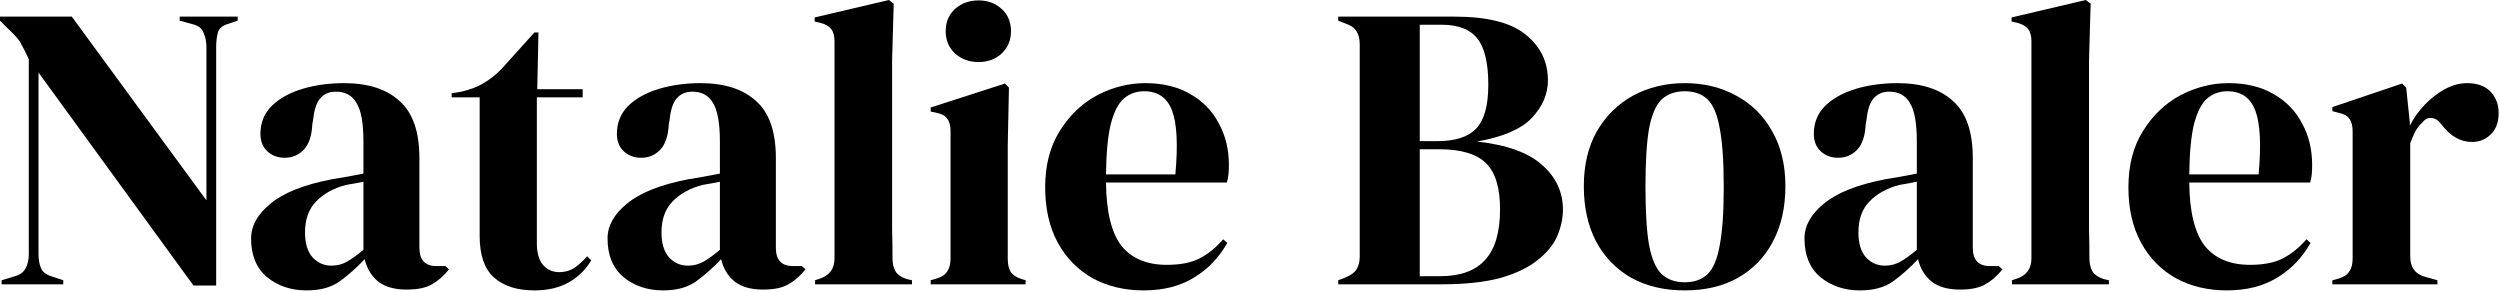
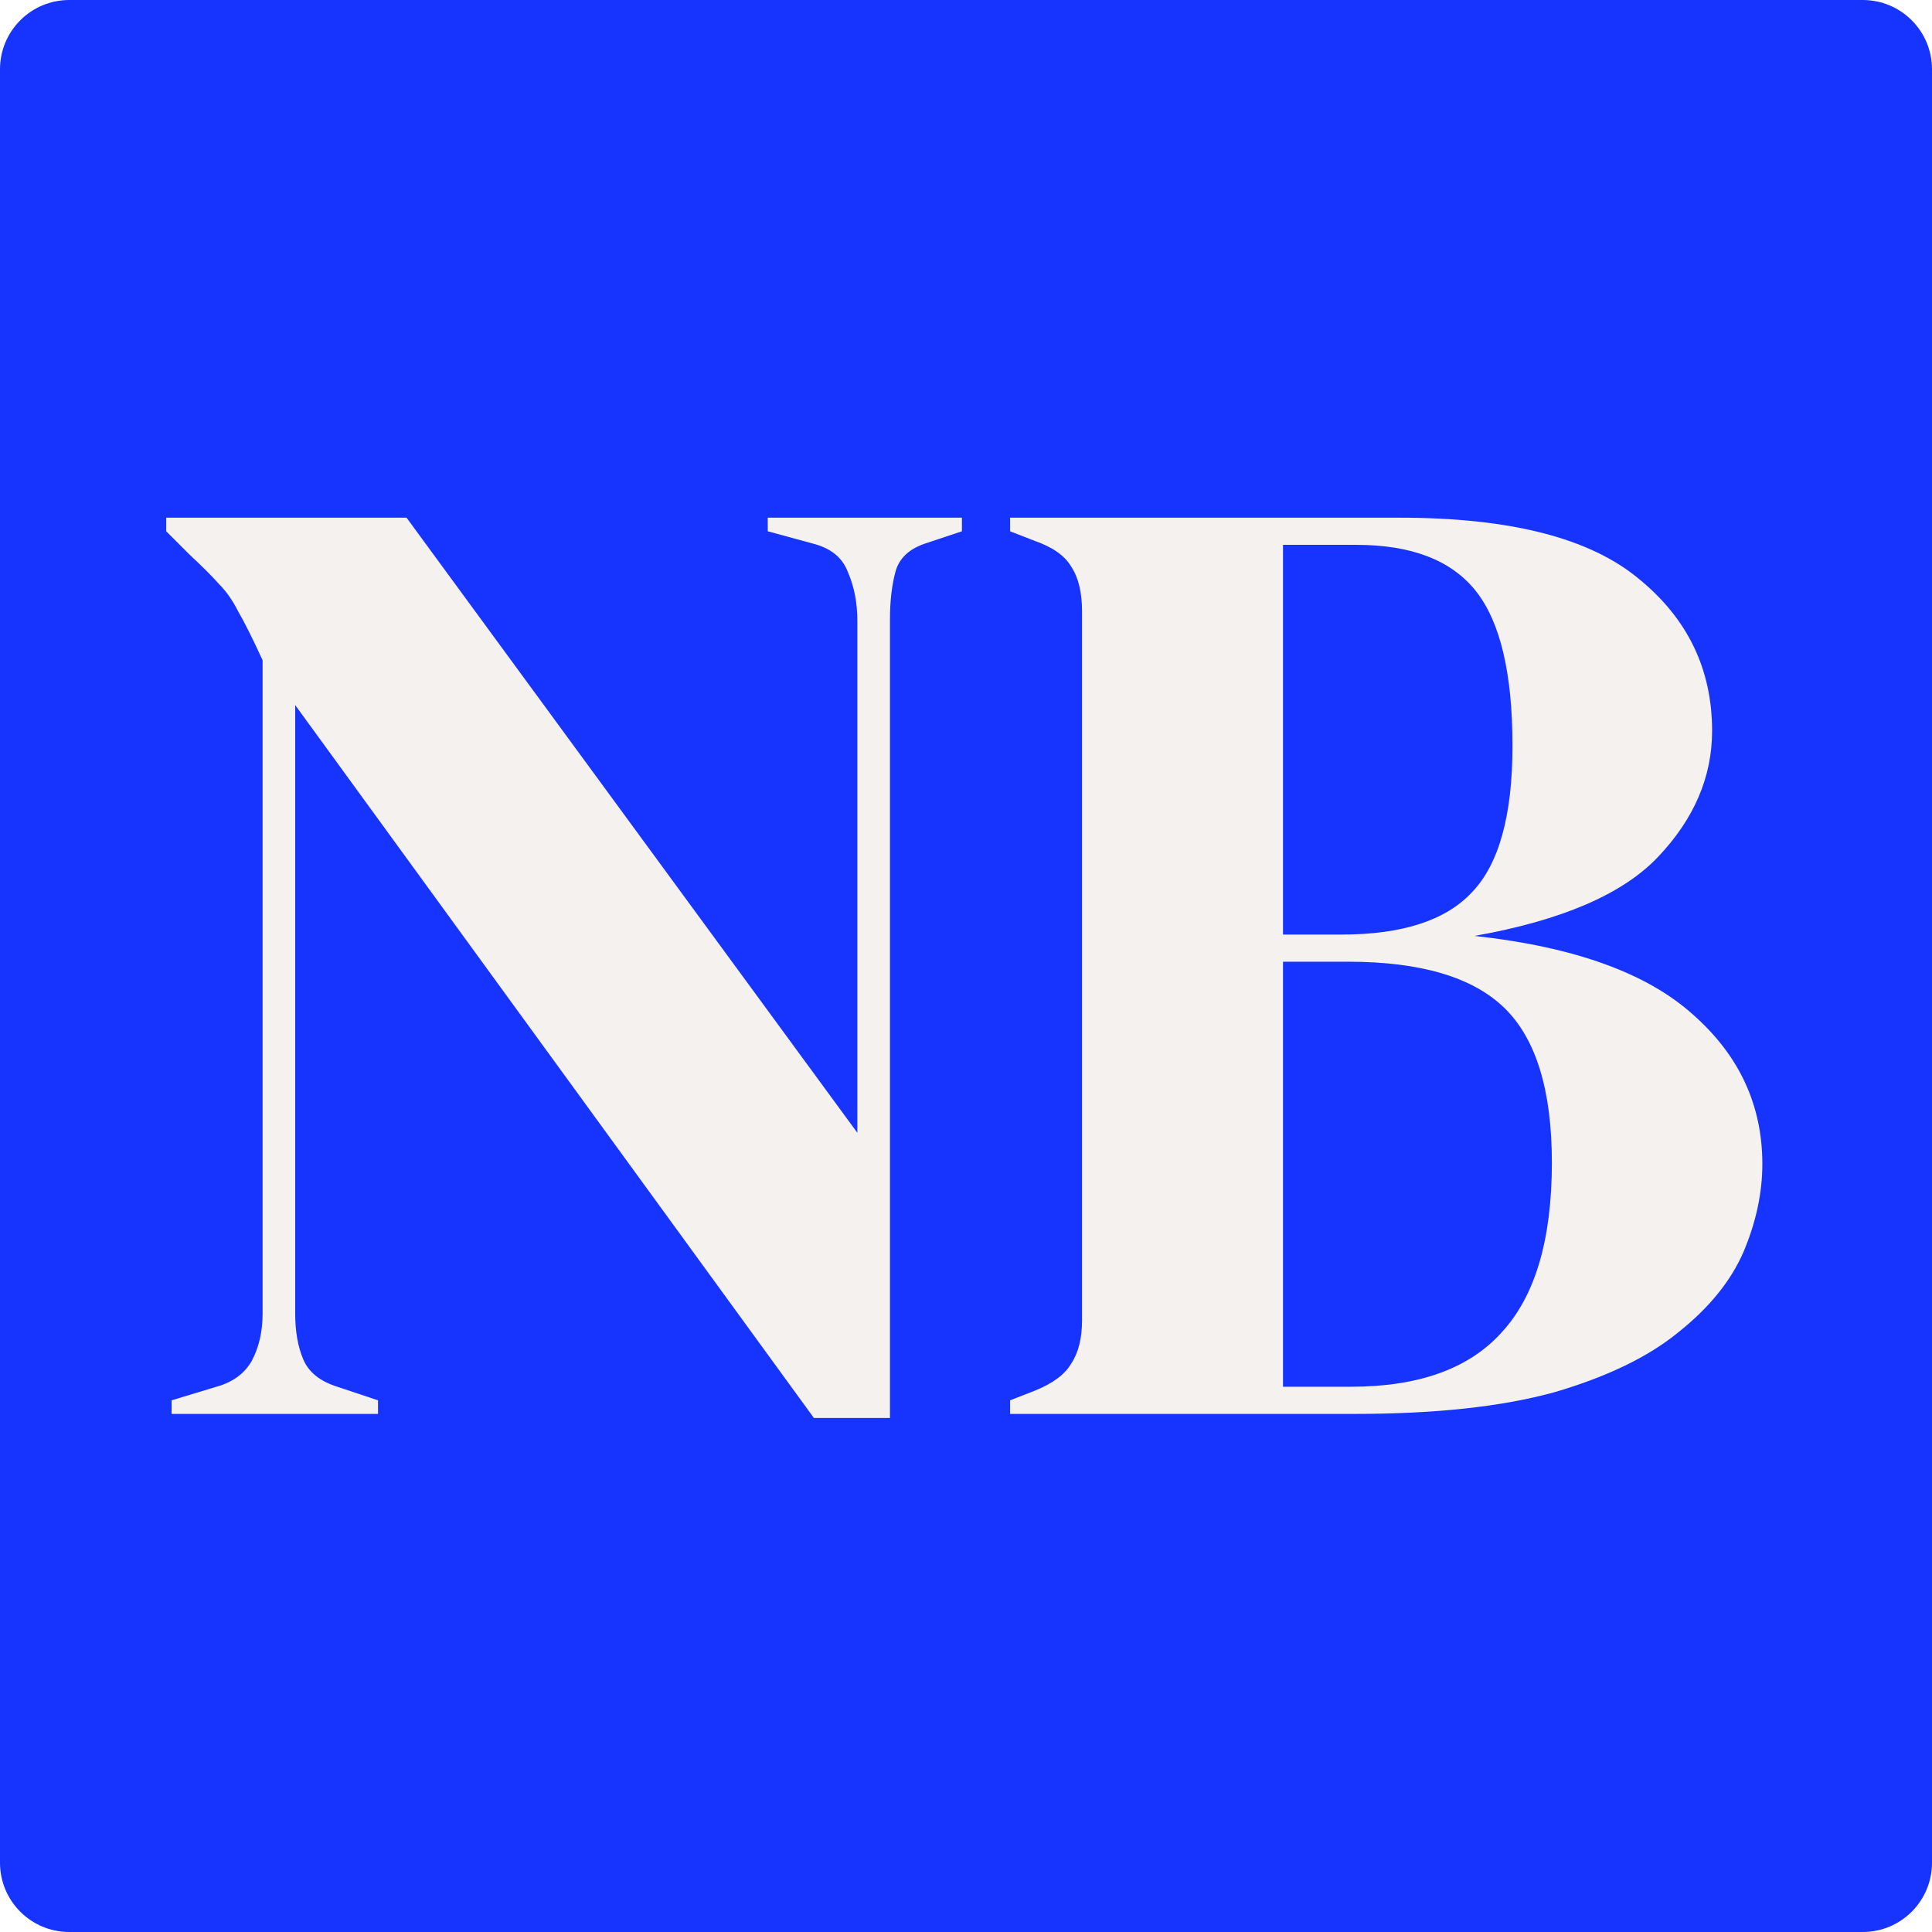
- <svg xmlns="http://www.w3.org/2000/svg" width="789" height="92" viewBox="0 0 789 92" fill="none">
-   <path d="M736.092 89.728V88.448L738.012 87.936C739.719 87.424 740.871 86.656 741.468 85.632C742.151 84.608 742.492 83.285 742.492 81.664V41.6C742.492 39.723 742.151 38.357 741.468 37.504C740.871 36.565 739.719 35.925 738.012 35.584L736.092 35.072V33.792L758.108 26.368L759.388 27.648L760.54 38.656V39.68C761.735 37.291 763.271 35.115 765.148 33.152C767.111 31.104 769.244 29.44 771.548 28.16C773.937 26.88 776.284 26.24 778.588 26.24C781.831 26.24 784.305 27.136 786.012 28.928C787.719 30.72 788.572 32.981 788.572 35.712C788.572 38.613 787.719 40.875 786.012 42.496C784.391 44.032 782.428 44.8 780.124 44.8C776.54 44.8 773.383 43.008 770.652 39.424L770.396 39.168C769.543 37.973 768.561 37.333 767.452 37.248C766.343 37.077 765.319 37.589 764.38 38.784C763.527 39.552 762.801 40.491 762.204 41.6C761.692 42.624 761.18 43.819 760.668 45.184V80.896C760.668 84.309 762.161 86.443 765.148 87.296L769.244 88.448V89.728H736.092Z" fill="black" />
-   <path d="M703.345 26.24C708.892 26.24 713.628 27.392 717.553 29.696C721.478 31.915 724.465 34.987 726.513 38.912C728.646 42.752 729.713 47.147 729.713 52.096C729.713 53.035 729.67 54.016 729.585 55.04C729.5 55.979 729.329 56.832 729.073 57.6H690.929C691.014 66.816 692.636 73.472 695.793 77.568C699.036 81.579 703.814 83.584 710.129 83.584C714.396 83.584 717.852 82.901 720.497 81.536C723.142 80.171 725.617 78.165 727.921 75.52L729.201 76.672C726.556 81.365 723.014 85.035 718.577 87.68C714.225 90.325 708.977 91.648 702.833 91.648C696.774 91.648 691.398 90.368 686.705 87.808C682.012 85.163 678.342 81.408 675.697 76.544C673.052 71.68 671.729 65.877 671.729 59.136C671.729 52.139 673.265 46.208 676.337 41.344C679.409 36.395 683.334 32.64 688.113 30.08C692.977 27.52 698.054 26.24 703.345 26.24ZM702.961 28.8C700.486 28.8 698.353 29.568 696.561 31.104C694.854 32.555 693.489 35.2 692.465 39.04C691.526 42.795 691.014 48.128 690.929 55.04H712.817C713.67 45.739 713.329 39.04 711.793 34.944C710.257 30.848 707.313 28.8 702.961 28.8Z" fill="black" />
-   <path d="M634.976 89.728V88.448L636.512 87.936C639.584 86.912 641.12 84.779 641.12 81.536V13.056C641.12 11.349 640.779 10.069 640.096 9.216C639.413 8.277 638.219 7.595 636.512 7.168L634.848 6.784V5.504L658.272 0L659.808 1.152L659.296 19.072V62.848C659.296 66.005 659.296 69.163 659.296 72.32C659.381 75.392 659.424 78.464 659.424 81.536C659.424 83.243 659.765 84.651 660.448 85.76C661.131 86.784 662.283 87.552 663.904 88.064L665.568 88.448V89.728H634.976Z" fill="black" />
-   <path d="M587.03 91.648C582.081 91.648 577.899 90.24 574.486 87.424C571.158 84.608 569.494 80.555 569.494 75.264C569.494 71.253 571.542 67.584 575.638 64.256C579.734 60.843 586.177 58.283 594.966 56.576C596.331 56.32 597.867 56.064 599.574 55.808C601.281 55.467 603.073 55.125 604.95 54.784V44.672C604.95 38.869 604.225 34.816 602.774 32.512C601.409 30.123 599.233 28.928 596.246 28.928C594.198 28.928 592.577 29.611 591.382 30.976C590.187 32.256 589.419 34.517 589.078 37.76L588.822 39.168C588.651 42.837 587.755 45.525 586.134 47.232C584.513 48.939 582.507 49.792 580.118 49.792C577.899 49.792 576.065 49.109 574.614 47.744C573.163 46.379 572.438 44.544 572.438 42.24C572.438 38.741 573.633 35.797 576.022 33.408C578.497 31.019 581.739 29.227 585.75 28.032C589.761 26.837 594.113 26.24 598.806 26.24C606.401 26.24 612.246 28.117 616.342 31.872C620.523 35.541 622.614 41.557 622.614 49.92V78.208C622.614 82.048 624.406 83.968 627.99 83.968H630.806L631.958 84.992C630.337 87.04 628.545 88.619 626.582 89.728C624.705 90.837 622.017 91.392 618.518 91.392C614.763 91.392 611.777 90.539 609.558 88.832C607.425 87.04 606.017 84.693 605.334 81.792C602.774 84.523 600.129 86.869 597.398 88.832C594.753 90.709 591.297 91.648 587.03 91.648ZM594.838 83.84C596.545 83.84 598.123 83.456 599.574 82.688C601.11 81.835 602.902 80.555 604.95 78.848V57.344C604.097 57.515 603.243 57.685 602.39 57.856C601.537 58.027 600.555 58.197 599.446 58.368C595.521 59.392 592.363 61.141 589.974 63.616C587.67 66.005 586.518 69.248 586.518 73.344C586.518 76.843 587.329 79.488 588.95 81.28C590.571 82.987 592.534 83.84 594.838 83.84Z" fill="black" />
-   <path d="M531.726 91.648C525.241 91.648 519.609 90.325 514.83 87.68C510.051 84.949 506.339 81.109 503.694 76.16C501.134 71.211 499.854 65.408 499.854 58.752C499.854 52.096 501.219 46.336 503.95 41.472C506.766 36.608 510.563 32.853 515.342 30.208C520.206 27.563 525.667 26.24 531.726 26.24C537.785 26.24 543.203 27.563 547.982 30.208C552.761 32.768 556.515 36.48 559.246 41.344C562.062 46.208 563.47 52.011 563.47 58.752C563.47 65.493 562.147 71.339 559.502 76.288C556.942 81.152 553.273 84.949 548.494 87.68C543.801 90.325 538.211 91.648 531.726 91.648ZM531.726 89.088C534.713 89.088 537.102 88.235 538.894 86.528C540.686 84.821 541.966 81.792 542.734 77.44C543.587 73.088 544.014 66.944 544.014 59.008C544.014 50.987 543.587 44.8 542.734 40.448C541.966 36.096 540.686 33.067 538.894 31.36C537.102 29.653 534.713 28.8 531.726 28.8C528.739 28.8 526.307 29.653 524.43 31.36C522.638 33.067 521.315 36.096 520.462 40.448C519.694 44.8 519.31 50.987 519.31 59.008C519.31 66.944 519.694 73.088 520.462 77.44C521.315 81.792 522.638 84.821 524.43 86.528C526.307 88.235 528.739 89.088 531.726 89.088Z" fill="black" />
-   <path d="M422.348 89.728V88.448L424.652 87.552C426.359 86.869 427.511 86.016 428.108 84.992C428.791 83.968 429.132 82.603 429.132 80.896V14.08C429.132 12.288 428.791 10.88 428.108 9.856C427.511 8.832 426.359 8.021 424.652 7.424L422.348 6.528V5.248H459.084C469.495 5.248 477.004 7.168 481.612 11.008C486.22 14.763 488.524 19.541 488.524 25.344C488.524 29.696 486.817 33.664 483.404 37.248C480.076 40.747 474.316 43.221 466.124 44.672C475.511 45.696 482.38 48.171 486.732 52.096C491.084 55.936 493.26 60.629 493.26 66.176C493.26 68.907 492.663 71.68 491.468 74.496C490.273 77.227 488.225 79.744 485.324 82.048C482.508 84.352 478.625 86.229 473.676 87.68C468.727 89.045 462.455 89.728 454.86 89.728H422.348ZM448.076 44.544H453.58C459.297 44.544 463.393 43.221 465.868 40.576C468.428 37.931 469.708 33.323 469.708 26.752C469.708 19.925 468.556 15.061 466.252 12.16C463.948 9.259 460.193 7.808 454.988 7.808H448.076V44.544ZM448.076 87.168H454.476C460.876 87.168 465.612 85.461 468.684 82.048C471.841 78.635 473.42 73.301 473.42 66.048C473.42 59.221 471.927 54.357 468.94 51.456C465.953 48.555 461.047 47.104 454.22 47.104H448.076V87.168Z" fill="black" />
-   <path d="M361.47 26.24C367.017 26.24 371.753 27.392 375.678 29.696C379.603 31.915 382.59 34.987 384.638 38.912C386.771 42.752 387.838 47.147 387.838 52.096C387.838 53.035 387.795 54.016 387.71 55.04C387.625 55.979 387.454 56.832 387.198 57.6H349.054C349.139 66.816 350.761 73.472 353.918 77.568C357.161 81.579 361.939 83.584 368.254 83.584C372.521 83.584 375.977 82.901 378.622 81.536C381.267 80.171 383.742 78.165 386.046 75.52L387.326 76.672C384.681 81.365 381.139 85.035 376.702 87.68C372.35 90.325 367.102 91.648 360.958 91.648C354.899 91.648 349.523 90.368 344.83 87.808C340.137 85.163 336.467 81.408 333.822 76.544C331.177 71.68 329.854 65.877 329.854 59.136C329.854 52.139 331.39 46.208 334.462 41.344C337.534 36.395 341.459 32.64 346.238 30.08C351.102 27.52 356.179 26.24 361.47 26.24ZM361.086 28.8C358.611 28.8 356.478 29.568 354.686 31.104C352.979 32.555 351.614 35.2 350.59 39.04C349.651 42.795 349.139 48.128 349.054 55.04H370.942C371.795 45.739 371.454 39.04 369.918 34.944C368.382 30.848 365.438 28.8 361.086 28.8Z" fill="black" />
-   <path d="M308.827 19.584C305.926 19.584 303.451 18.688 301.403 16.896C299.44 15.019 298.459 12.672 298.459 9.856C298.459 6.955 299.44 4.608 301.403 2.816C303.451 1.024 305.926 0.128 308.827 0.128C311.728 0.128 314.16 1.024 316.123 2.816C318.086 4.608 319.067 6.955 319.067 9.856C319.067 12.672 318.086 15.019 316.123 16.896C314.16 18.688 311.728 19.584 308.827 19.584ZM293.723 89.728V88.448L295.515 87.936C297.222 87.424 298.374 86.656 298.971 85.632C299.654 84.608 299.995 83.243 299.995 81.536V41.472C299.995 39.68 299.654 38.357 298.971 37.504C298.374 36.565 297.222 35.925 295.515 35.584L293.723 35.2V33.92L317.147 26.368L318.427 27.648L318.043 45.824V81.664C318.043 83.371 318.342 84.736 318.939 85.76C319.622 86.784 320.774 87.552 322.395 88.064L323.675 88.448V89.728H293.723Z" fill="black" />
-   <path d="M257.226 89.728V88.448L258.762 87.936C261.834 86.912 263.37 84.779 263.37 81.536V13.056C263.37 11.349 263.029 10.069 262.346 9.216C261.663 8.277 260.469 7.595 258.762 7.168L257.098 6.784V5.504L280.522 0L282.058 1.152L281.546 19.072V62.848C281.546 66.005 281.546 69.163 281.546 72.32C281.631 75.392 281.674 78.464 281.674 81.536C281.674 83.243 282.015 84.651 282.698 85.76C283.381 86.784 284.533 87.552 286.154 88.064L287.818 88.448V89.728H257.226Z" fill="black" />
-   <path d="M209.28 91.648C204.331 91.648 200.149 90.24 196.736 87.424C193.408 84.608 191.744 80.555 191.744 75.264C191.744 71.253 193.792 67.584 197.888 64.256C201.984 60.843 208.427 58.283 217.216 56.576C218.581 56.32 220.117 56.064 221.824 55.808C223.531 55.467 225.323 55.125 227.2 54.784V44.672C227.2 38.869 226.475 34.816 225.024 32.512C223.659 30.123 221.483 28.928 218.496 28.928C216.448 28.928 214.827 29.611 213.632 30.976C212.437 32.256 211.669 34.517 211.328 37.76L211.072 39.168C210.901 42.837 210.005 45.525 208.384 47.232C206.763 48.939 204.757 49.792 202.368 49.792C200.149 49.792 198.315 49.109 196.864 47.744C195.413 46.379 194.688 44.544 194.688 42.24C194.688 38.741 195.883 35.797 198.272 33.408C200.747 31.019 203.989 29.227 208 28.032C212.011 26.837 216.363 26.24 221.056 26.24C228.651 26.24 234.496 28.117 238.592 31.872C242.773 35.541 244.864 41.557 244.864 49.92V78.208C244.864 82.048 246.656 83.968 250.24 83.968H253.056L254.208 84.992C252.587 87.04 250.795 88.619 248.832 89.728C246.955 90.837 244.267 91.392 240.768 91.392C237.013 91.392 234.027 90.539 231.808 88.832C229.675 87.04 228.267 84.693 227.584 81.792C225.024 84.523 222.379 86.869 219.648 88.832C217.003 90.709 213.547 91.648 209.28 91.648ZM217.088 83.84C218.795 83.84 220.373 83.456 221.824 82.688C223.36 81.835 225.152 80.555 227.2 78.848V57.344C226.347 57.515 225.493 57.685 224.64 57.856C223.787 58.027 222.805 58.197 221.696 58.368C217.771 59.392 214.613 61.141 212.224 63.616C209.92 66.005 208.768 69.248 208.768 73.344C208.768 76.843 209.579 79.488 211.2 81.28C212.821 82.987 214.784 83.84 217.088 83.84Z" fill="black" />
-   <path d="M168.662 91.648C163.201 91.648 158.934 90.283 155.862 87.552C152.875 84.821 151.382 80.469 151.382 74.496V30.72H142.55V29.44L145.622 28.928C148.267 28.331 150.529 27.477 152.406 26.368C154.369 25.259 156.289 23.765 158.166 21.888L168.662 10.24H169.942L169.558 28.16H183.894V30.72H169.43V76.8C169.43 79.787 170.07 82.048 171.35 83.584C172.715 85.12 174.422 85.888 176.47 85.888C178.262 85.888 179.841 85.461 181.206 84.608C182.571 83.669 183.937 82.432 185.302 80.896L186.582 82.176C184.875 85.077 182.529 87.381 179.542 89.088C176.555 90.795 172.929 91.648 168.662 91.648Z" fill="black" />
-   <path d="M96.78 91.648C91.831 91.648 87.649 90.24 84.236 87.424C80.908 84.608 79.244 80.555 79.244 75.264C79.244 71.253 81.292 67.584 85.388 64.256C89.484 60.843 95.927 58.283 104.716 56.576C106.081 56.32 107.617 56.064 109.324 55.808C111.031 55.467 112.823 55.125 114.7 54.784V44.672C114.7 38.869 113.975 34.816 112.524 32.512C111.159 30.123 108.983 28.928 105.996 28.928C103.948 28.928 102.327 29.611 101.132 30.976C99.937 32.256 99.169 34.517 98.828 37.76L98.572 39.168C98.401 42.837 97.505 45.525 95.884 47.232C94.263 48.939 92.257 49.792 89.868 49.792C87.649 49.792 85.815 49.109 84.364 47.744C82.913 46.379 82.188 44.544 82.188 42.24C82.188 38.741 83.383 35.797 85.772 33.408C88.247 31.019 91.489 29.227 95.5 28.032C99.511 26.837 103.863 26.24 108.556 26.24C116.151 26.24 121.996 28.117 126.092 31.872C130.273 35.541 132.364 41.557 132.364 49.92V78.208C132.364 82.048 134.156 83.968 137.74 83.968H140.556L141.708 84.992C140.087 87.04 138.295 88.619 136.332 89.728C134.455 90.837 131.767 91.392 128.268 91.392C124.513 91.392 121.527 90.539 119.308 88.832C117.175 87.04 115.767 84.693 115.084 81.792C112.524 84.523 109.879 86.869 107.148 88.832C104.503 90.709 101.047 91.648 96.78 91.648ZM104.588 83.84C106.295 83.84 107.873 83.456 109.324 82.688C110.86 81.835 112.652 80.555 114.7 78.848V57.344C113.847 57.515 112.993 57.685 112.14 57.856C111.287 58.027 110.305 58.197 109.196 58.368C105.271 59.392 102.113 61.141 99.724 63.616C97.42 66.005 96.268 69.248 96.268 73.344C96.268 76.843 97.079 79.488 98.7 81.28C100.321 82.987 102.284 83.84 104.588 83.84Z" fill="black" />
-   <path d="M0.512 89.728V88.448L4.736 87.168C6.272 86.741 7.381 85.931 8.064 84.736C8.747 83.456 9.088 81.963 9.088 80.256V18.688C8.149 16.64 7.381 15.104 6.784 14.08C6.272 13.056 5.675 12.203 4.992 11.52C4.309 10.752 3.371 9.813 2.176 8.704L0 6.528V5.248H22.656L65.152 63.232V14.976C65.152 13.269 64.853 11.733 64.256 10.368C63.744 9.003 62.635 8.107 60.928 7.68L56.704 6.528V5.248H75.008V6.528L71.552 7.68C70.016 8.192 69.077 9.088 68.736 10.368C68.395 11.648 68.224 13.141 68.224 14.848V90.112H61.056L12.16 22.912V80.256C12.16 81.963 12.416 83.413 12.928 84.608C13.44 85.803 14.507 86.656 16.128 87.168L19.968 88.448V89.728H0.512Z" fill="black" />
+ <svg xmlns="http://www.w3.org/2000/svg" width="558" height="558" viewBox="0 0 558 558" fill="none">
+   <rect width="558" height="558" rx="20" fill="#1734FF" />
+   <path d="M291.728 408.363V404.441L298.787 401.696C304.016 399.604 307.546 396.989 309.376 393.852C311.468 390.714 312.514 386.531 312.514 381.302V176.58C312.514 171.089 311.468 166.775 309.376 163.638C307.546 160.5 304.016 158.016 298.787 156.186L291.728 153.441V149.519H404.286C436.184 149.519 459.192 155.402 473.311 167.167C487.43 178.671 494.489 193.313 494.489 211.092C494.489 224.427 489.26 236.585 478.802 247.566C468.605 258.286 450.956 265.868 425.856 270.313C454.617 273.45 475.664 281.033 488.999 293.06C502.333 304.825 509 319.206 509 336.2C509 344.567 507.17 353.064 503.509 361.693C499.849 370.059 493.574 377.772 484.684 384.832C476.056 391.891 464.16 397.643 448.995 402.088C433.831 406.271 414.613 408.363 391.344 408.363H291.728ZM370.558 269.921H387.422C404.94 269.921 417.49 265.868 425.072 257.763C432.916 249.657 436.837 235.539 436.837 215.406C436.837 194.49 433.308 179.587 426.248 170.697C419.189 161.807 407.685 157.363 391.736 157.363H370.558V269.921ZM370.558 400.519H390.167C409.776 400.519 424.287 395.29 433.7 384.832C443.374 374.373 448.211 358.032 448.211 335.808C448.211 314.891 443.635 299.988 434.484 291.099C425.333 282.209 410.299 277.764 389.383 277.764H370.558V400.519Z" fill="#F5F1EE" />
+   <path d="M49.569 408.363V404.441L62.511 400.519C67.217 399.212 70.616 396.728 72.708 393.068C74.799 389.146 75.845 384.57 75.845 379.341V190.699C72.969 184.424 70.616 179.717 68.786 176.58C67.217 173.442 65.387 170.828 63.295 168.736C61.204 166.383 58.328 163.507 54.667 160.108L48 153.441V149.519H117.417L247.624 327.18V179.325C247.624 174.096 246.709 169.39 244.878 165.206C243.31 161.023 239.911 158.278 234.682 156.97L221.739 153.441V149.519H277.822V153.441L267.233 156.97C262.527 158.539 259.651 161.284 258.605 165.206C257.559 169.128 257.036 173.704 257.036 178.933V409.54H235.074L85.258 203.641V379.341C85.258 384.57 86.042 389.015 87.611 392.675C89.18 396.336 92.448 398.95 97.416 400.519L109.181 404.441V408.363H49.569Z" fill="#F5F1EE" />
</svg>
